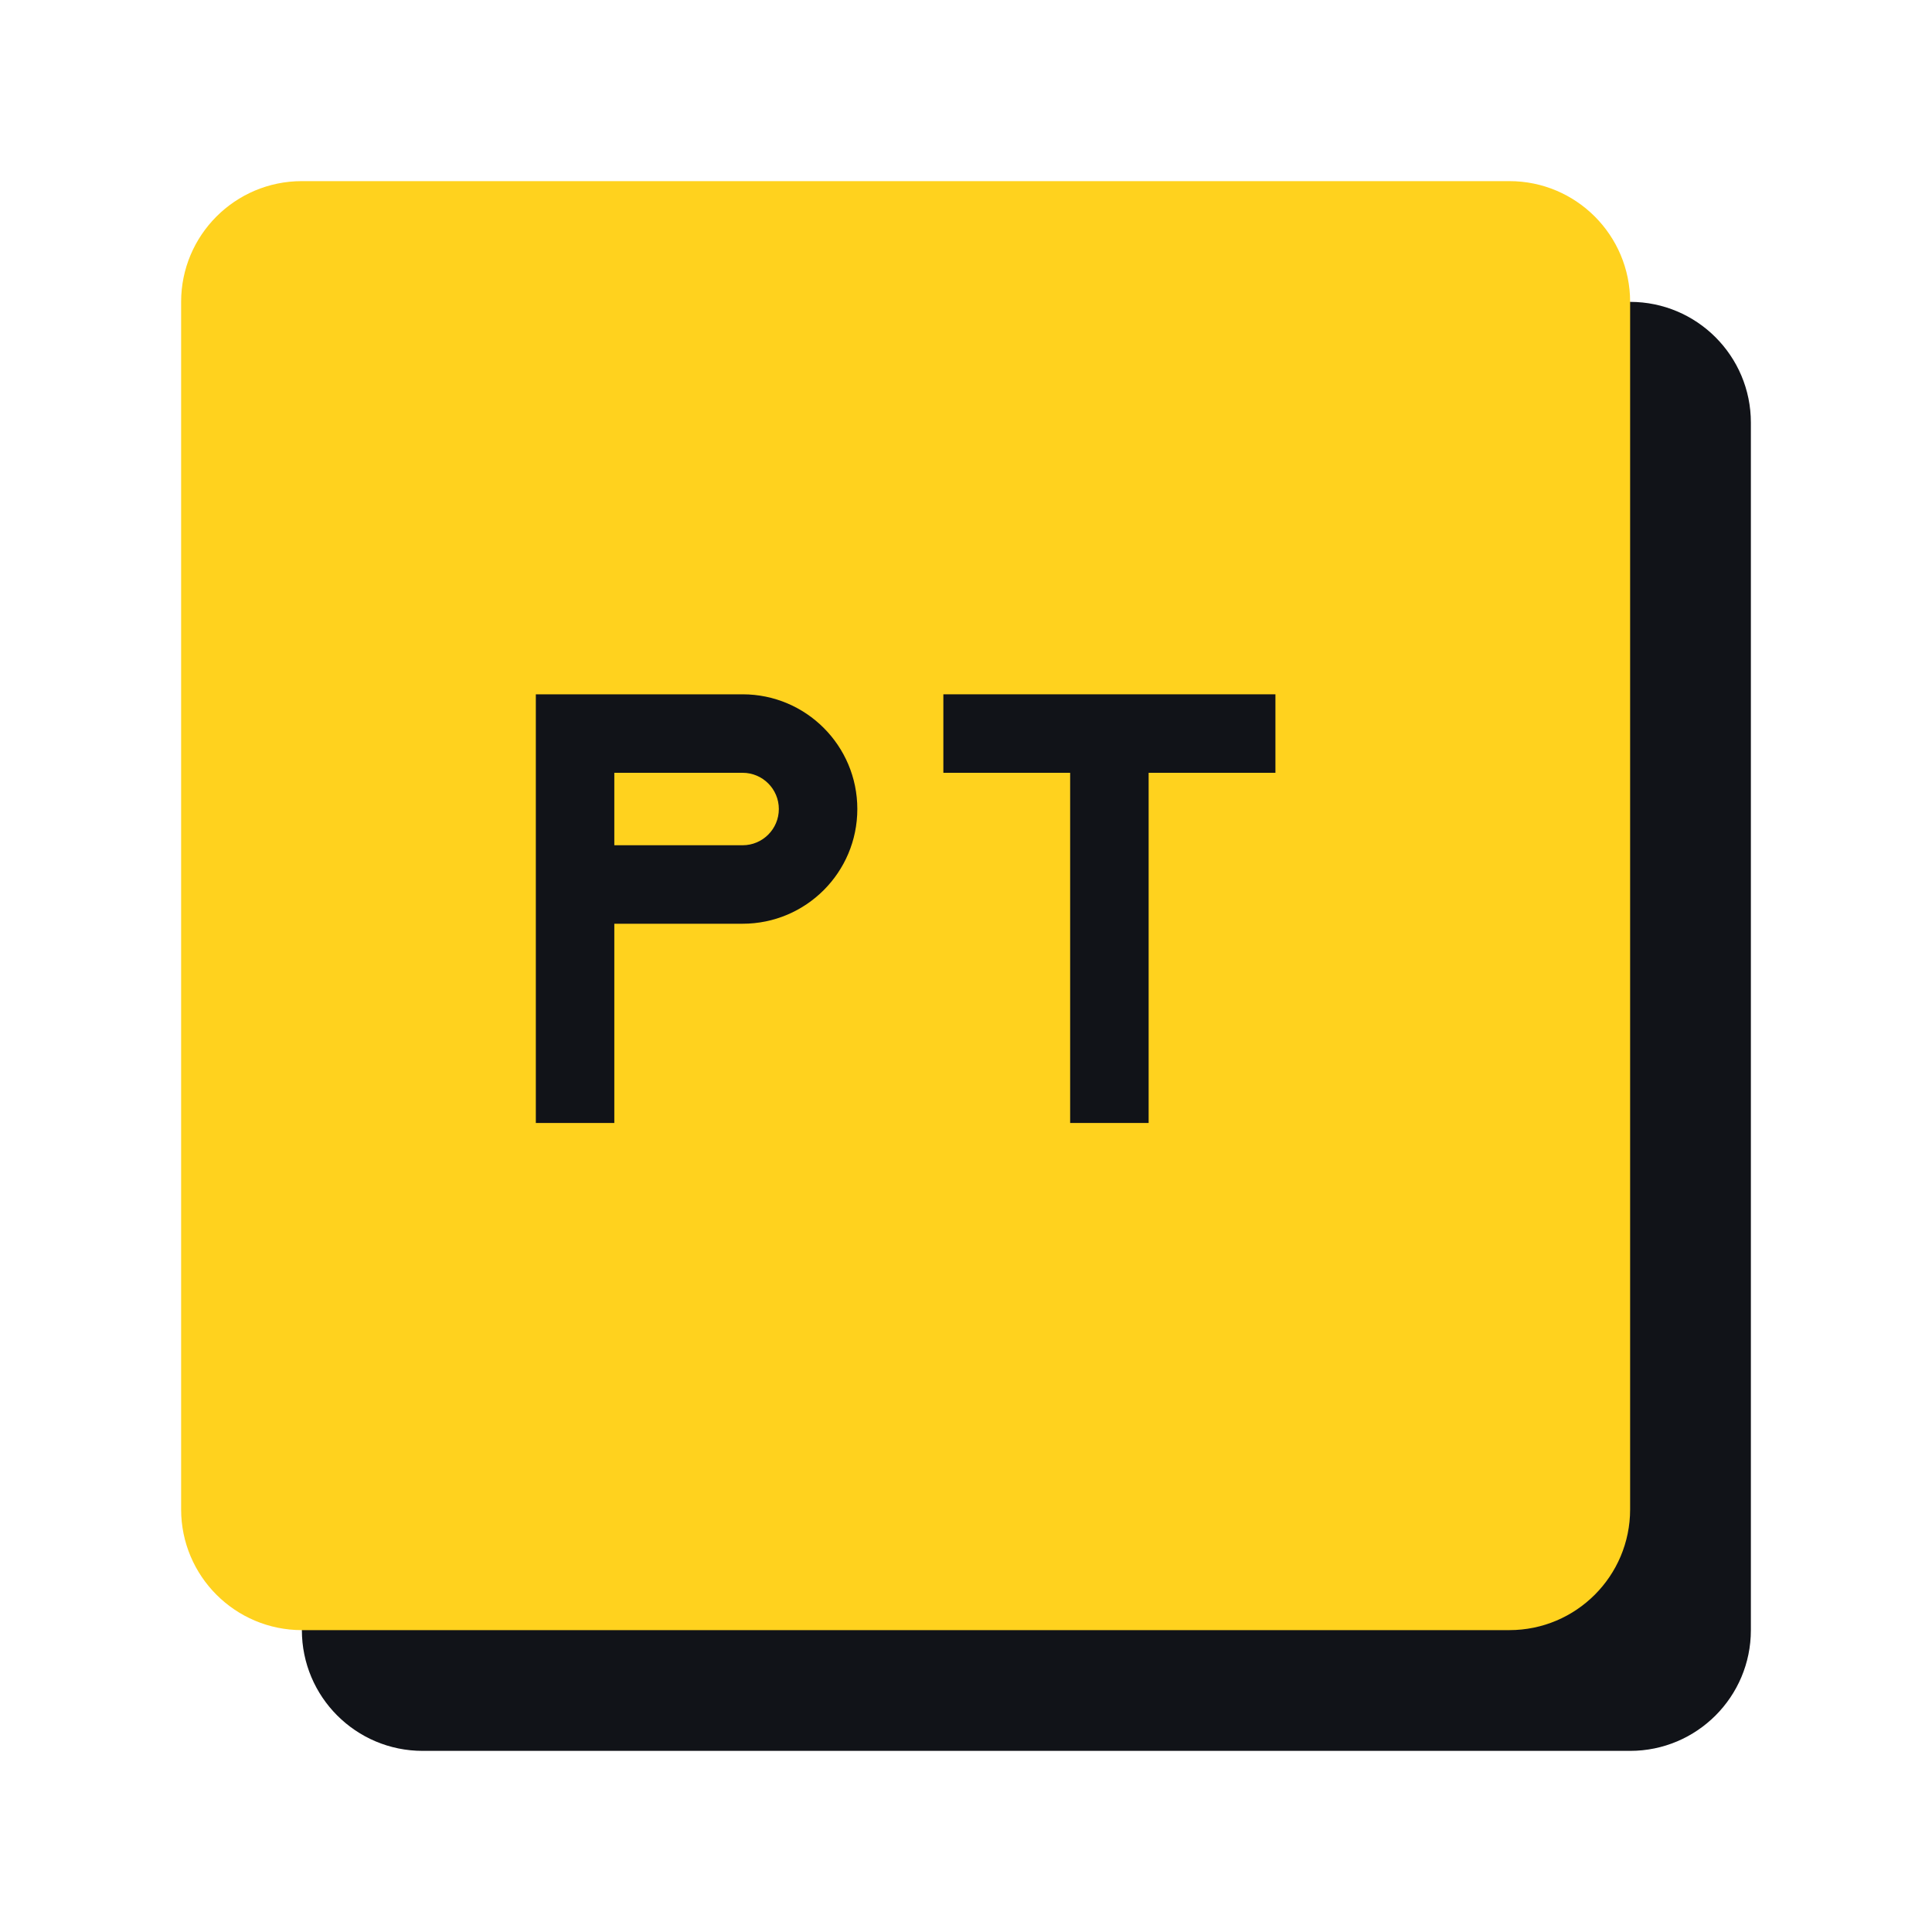
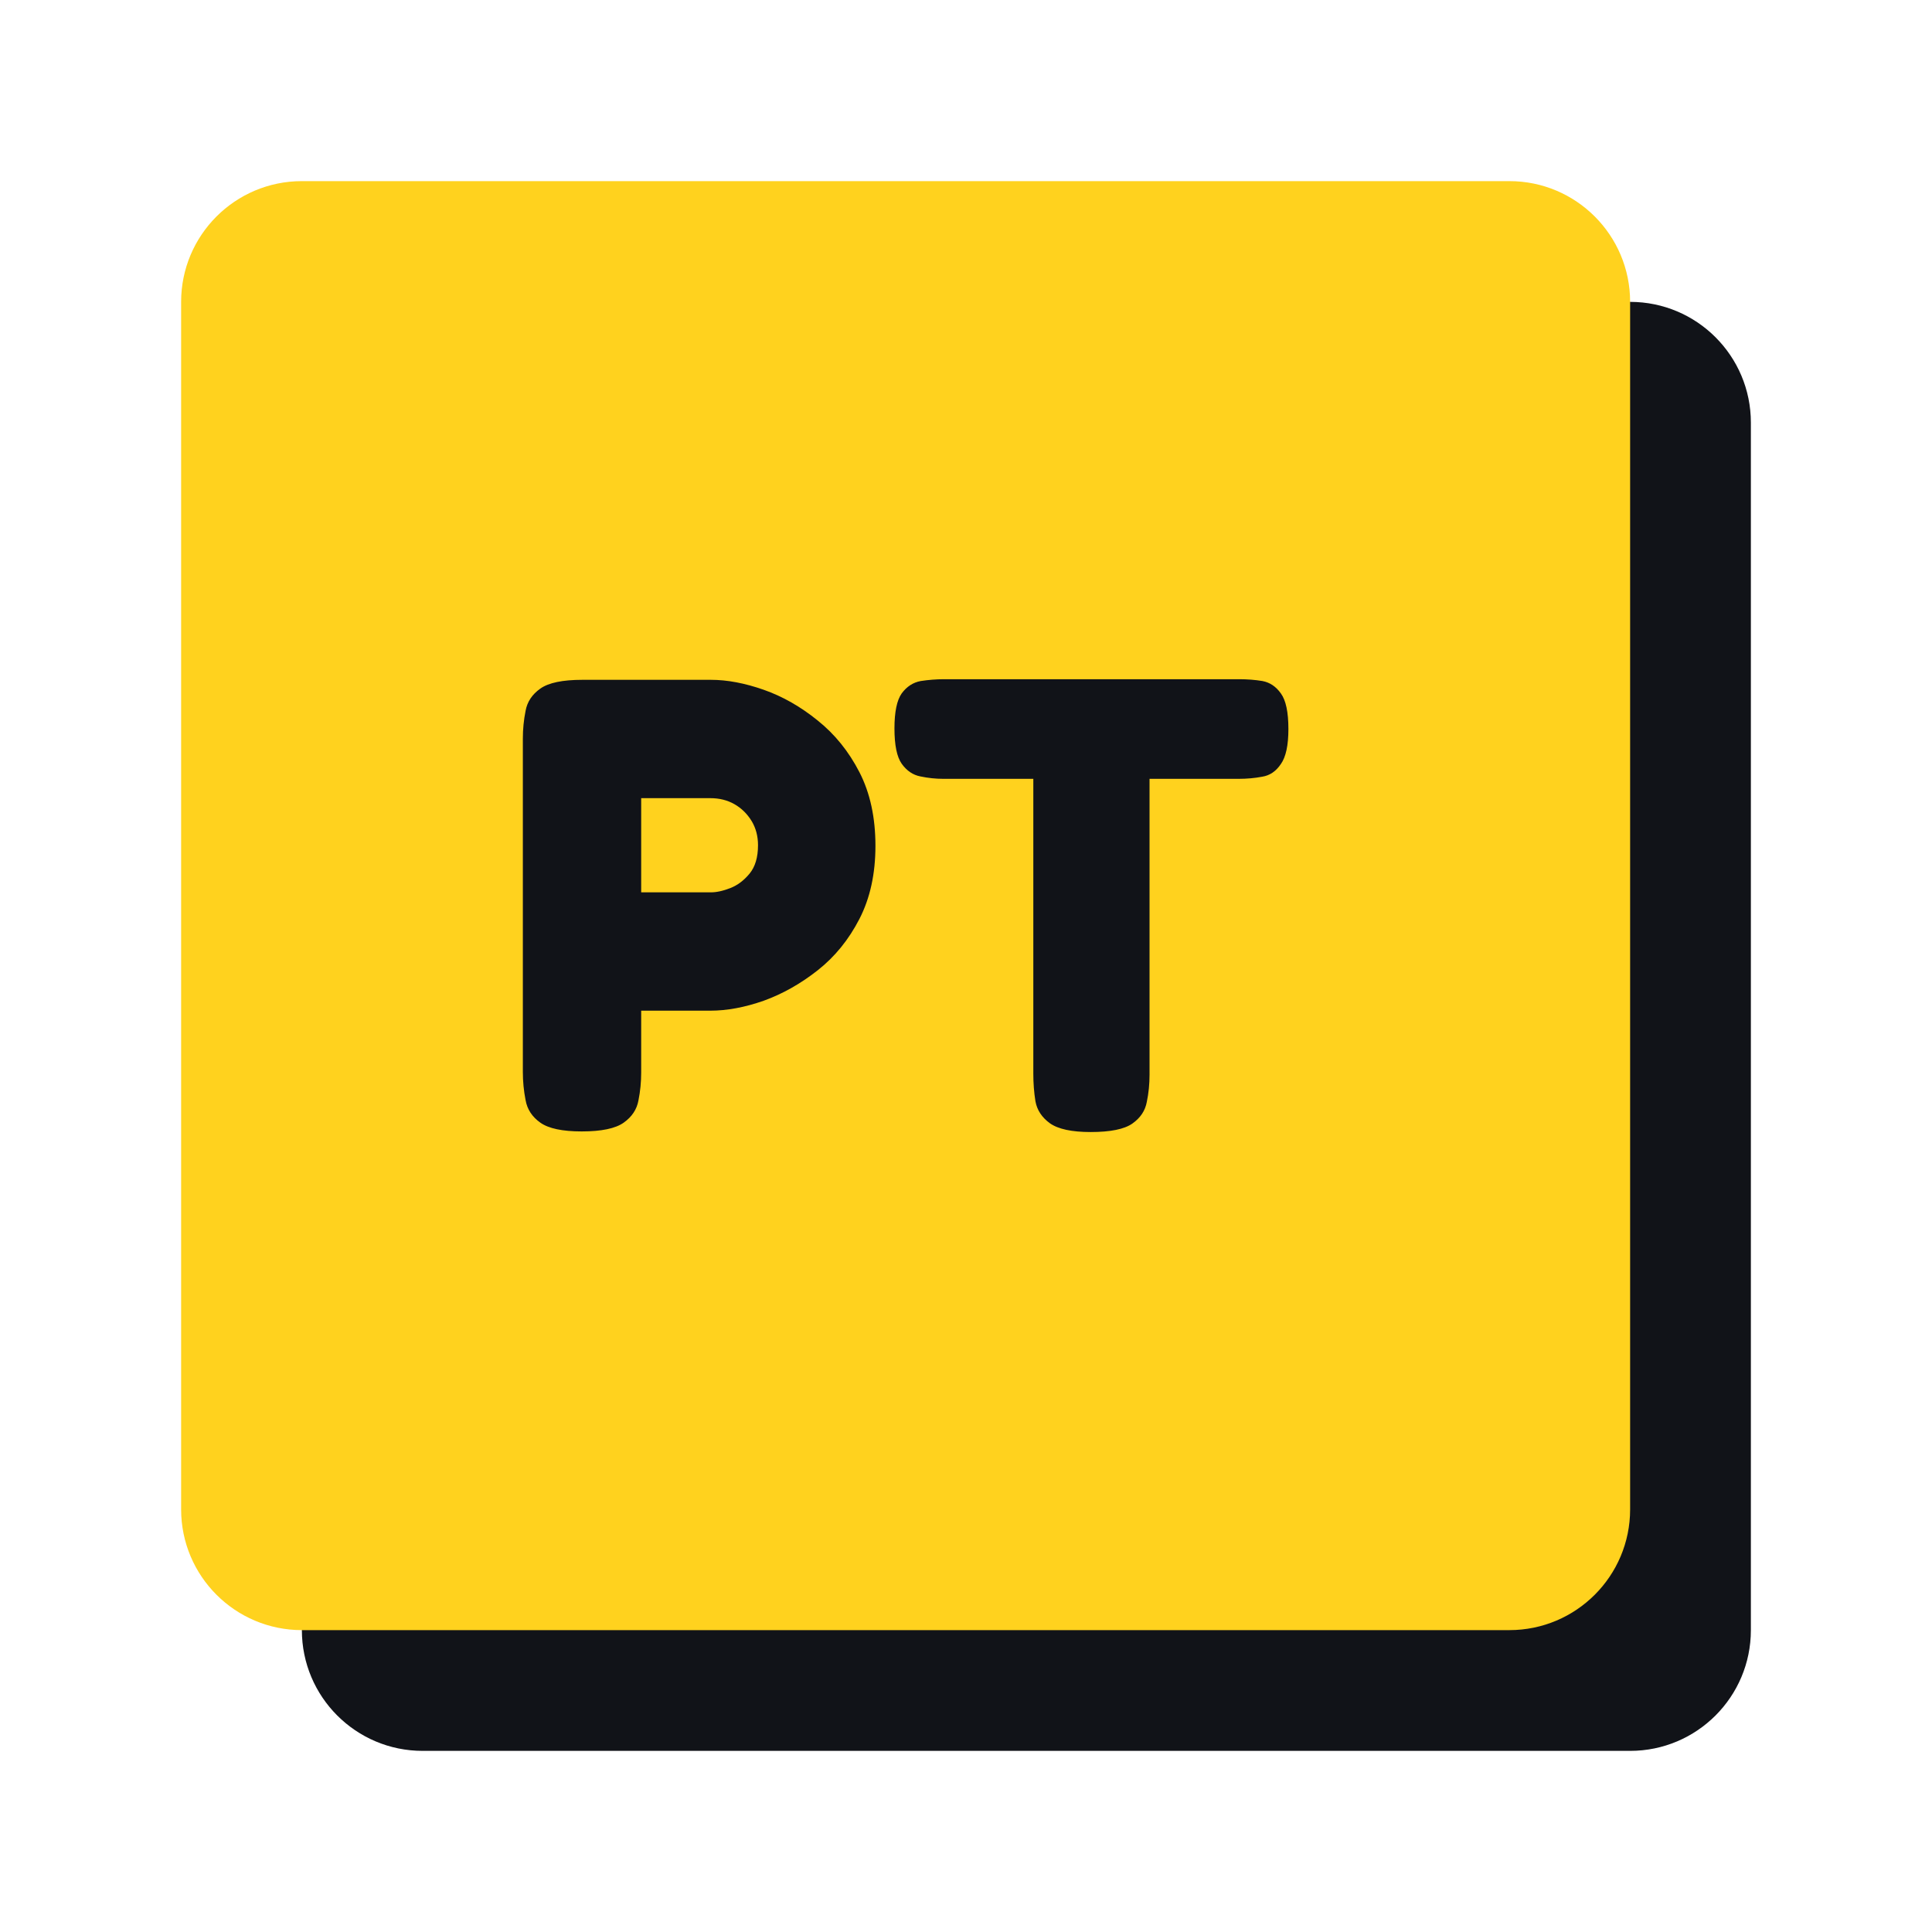
<svg xmlns="http://www.w3.org/2000/svg" viewBox="0 0 64 64" role="img" aria-label="PaperTok">
  <rect width="64" height="64" fill="#ffffff" />
  <rect x="10" y="10" width="48" height="48" rx="4" fill="#111318" />
  <rect x="6" y="6" width="48" height="48" rx="4" fill="#ffd21e" />
-   <g fill="#111318" fill-rule="evenodd">
-     <path d="M17.75 23h6.85a3.8 3.8 0 0 1 0 7.6h-4.25v6.6h-2.6zm2.6 2.6v2.4h4.25a1.2 1.2 0 0 0 0-2.4z" />
-     <path d="M31.25 23h11v2.6h-4.2v11.6h-2.6V25.6h-4.2z" />
-   </g>
+   <path fill="#111318" d="M19.27 37.48Q18.31 37.48 17.90 37.19Q17.49 36.90 17.41 36.44Q17.32 35.98 17.32 35.51L17.32 24.47Q17.32 24.00 17.41 23.55Q17.49 23.10 17.90 22.81Q18.31 22.52 19.29 22.52L23.55 22.52Q24.36 22.52 25.30 22.85Q26.24 23.18 27.09 23.87Q27.94 24.55 28.47 25.58Q29.00 26.61 29.00 28.02Q29.00 29.41 28.47 30.44Q27.94 31.47 27.09 32.14Q26.24 32.81 25.30 33.15Q24.36 33.48 23.53 33.48L21.24 33.48L21.24 35.53Q21.24 36.00 21.15 36.45Q21.07 36.90 20.66 37.19Q20.25 37.48 19.27 37.48ZM21.24 26.44L21.24 29.56L23.55 29.56Q23.83 29.56 24.19 29.42Q24.55 29.28 24.83 28.94Q25.11 28.60 25.11 28.00Q25.11 27.55 24.90 27.20Q24.68 26.84 24.33 26.64Q23.98 26.44 23.53 26.44L21.24 26.44ZM31.27 22.50L41.05 22.50Q41.46 22.50 41.82 22.56Q42.19 22.63 42.43 22.97Q42.68 23.31 42.68 24.15Q42.68 24.96 42.43 25.31Q42.19 25.67 41.81 25.73Q41.44 25.80 41.03 25.80L38.08 25.80L38.08 35.60Q38.08 36.07 37.99 36.50Q37.91 36.94 37.51 37.22Q37.11 37.50 36.13 37.50Q35.19 37.50 34.78 37.21Q34.38 36.92 34.30 36.48Q34.23 36.04 34.23 35.57L34.23 25.80L31.25 25.80Q30.87 25.80 30.49 25.72Q30.12 25.65 29.87 25.30Q29.63 24.96 29.63 24.13Q29.63 23.31 29.87 22.97Q30.12 22.63 30.50 22.56Q30.89 22.50 31.27 22.50Z" />
</svg>
